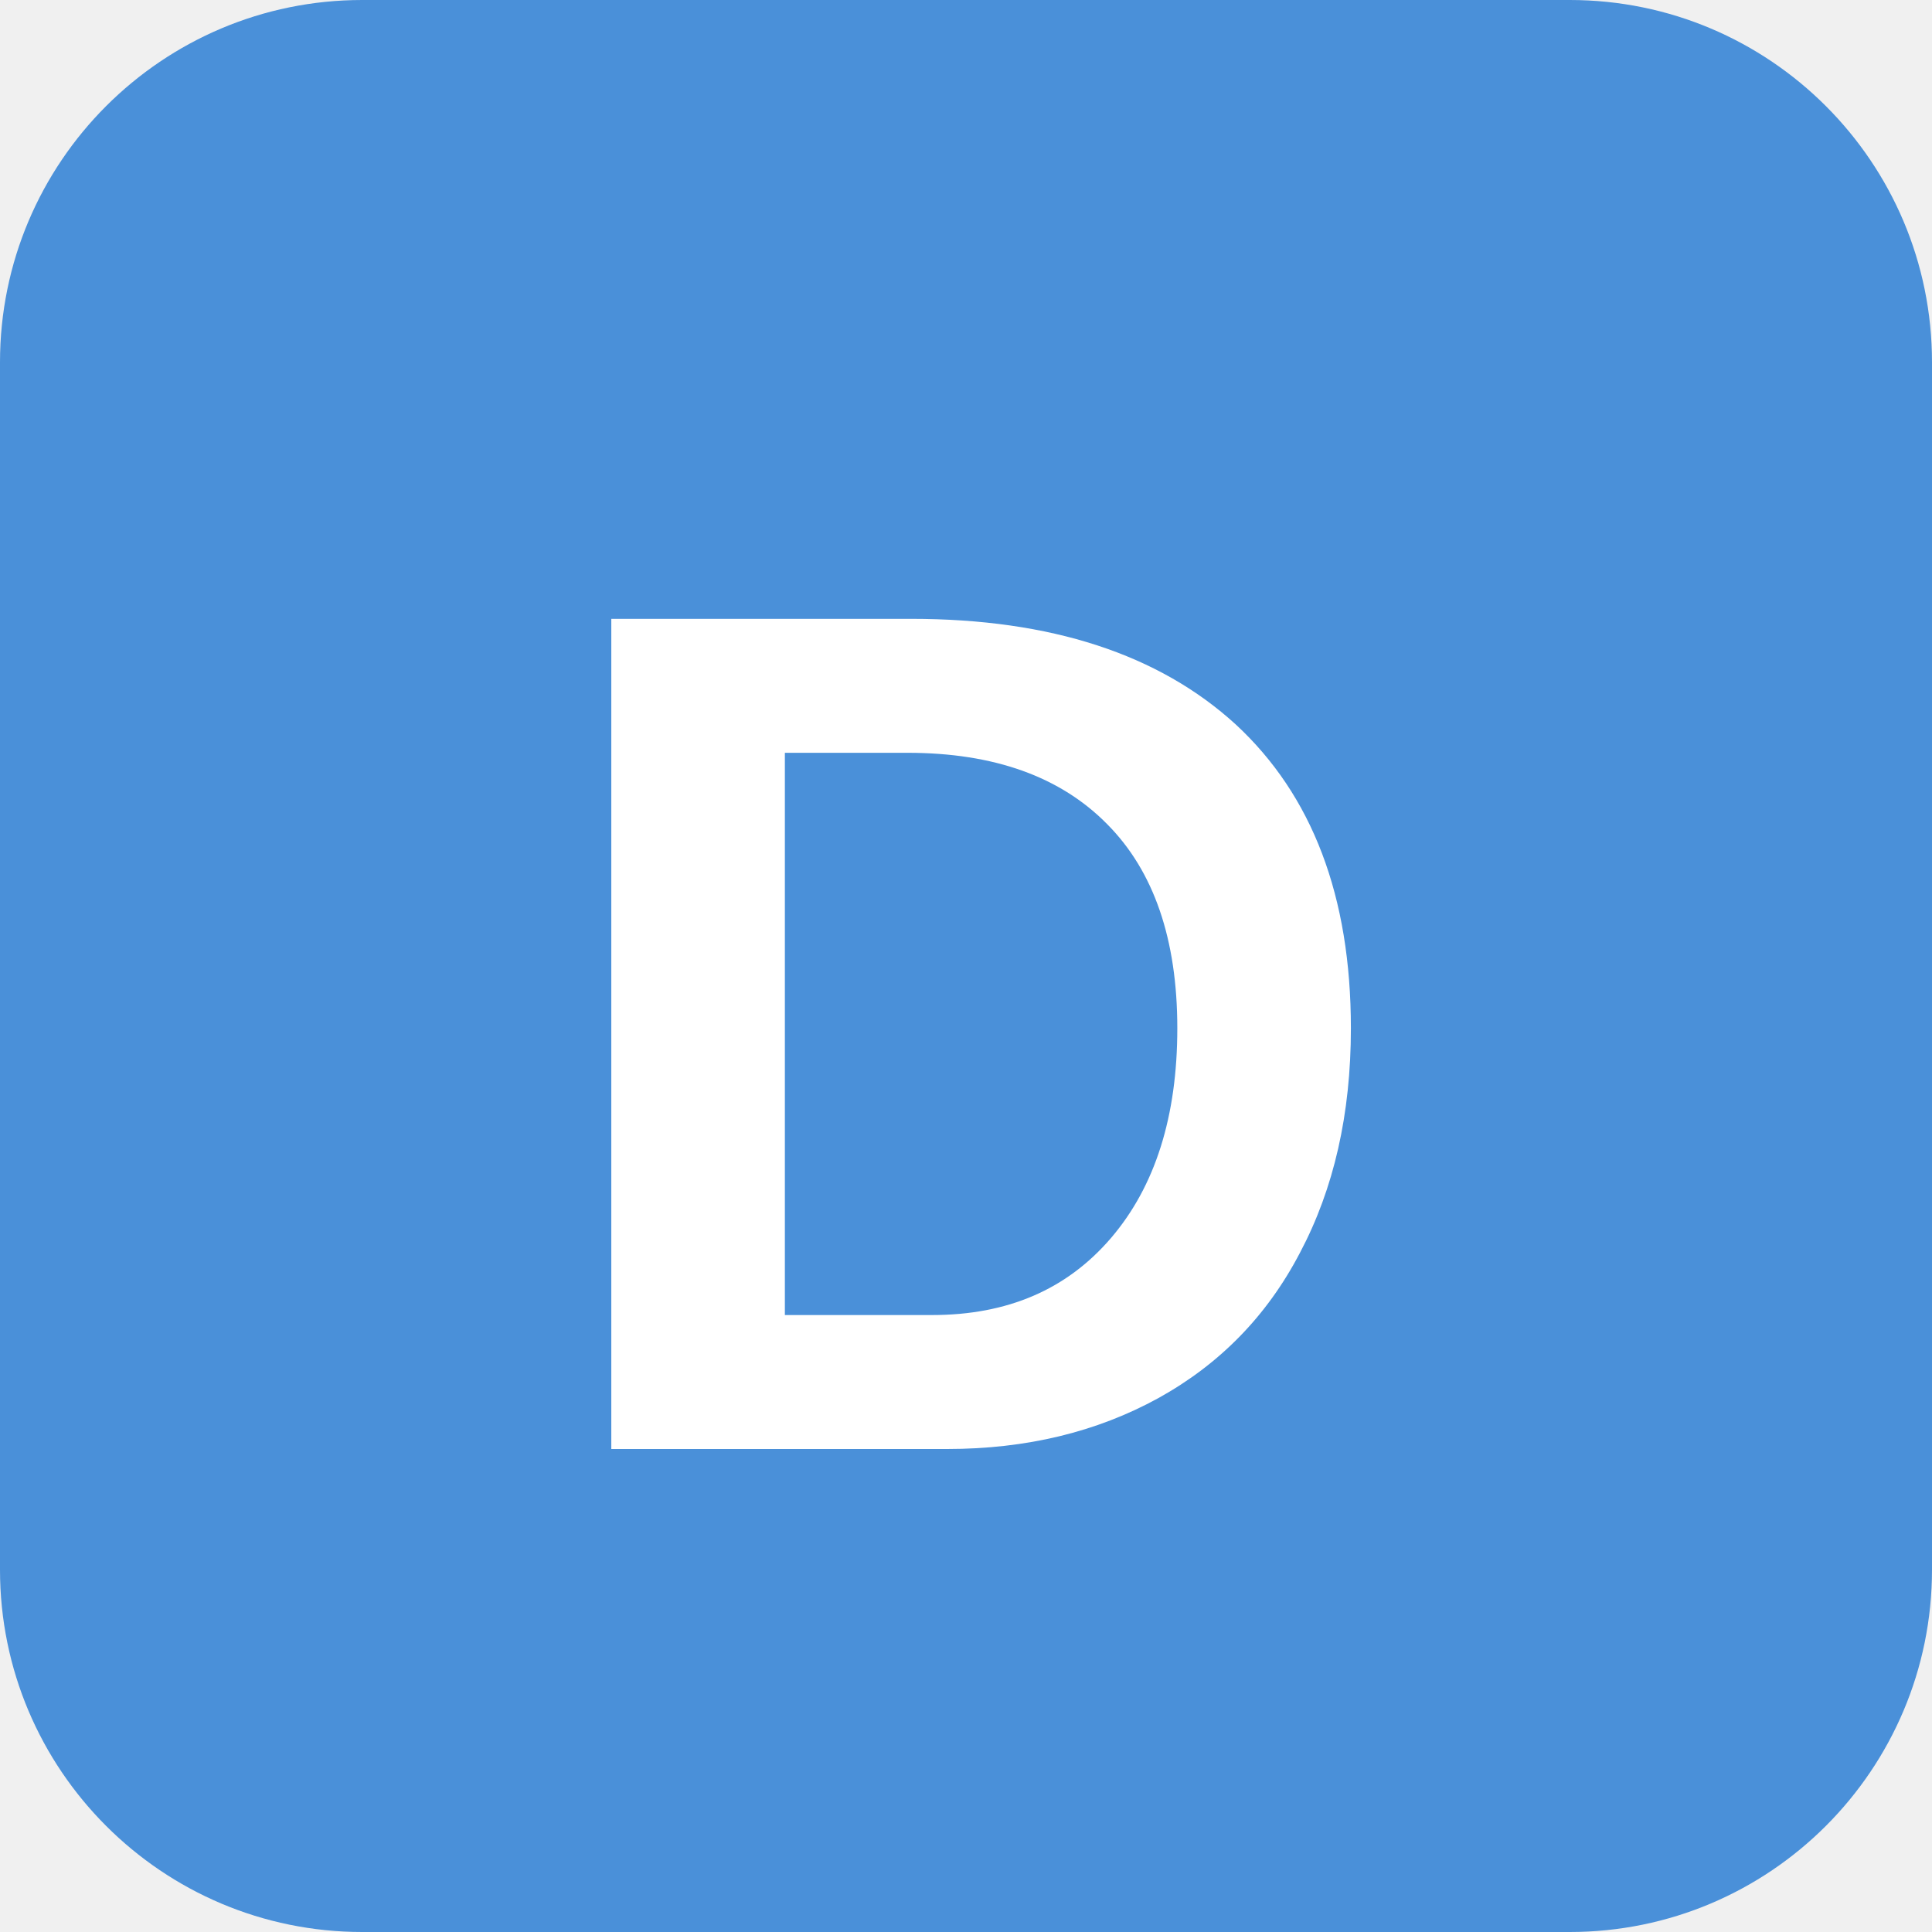
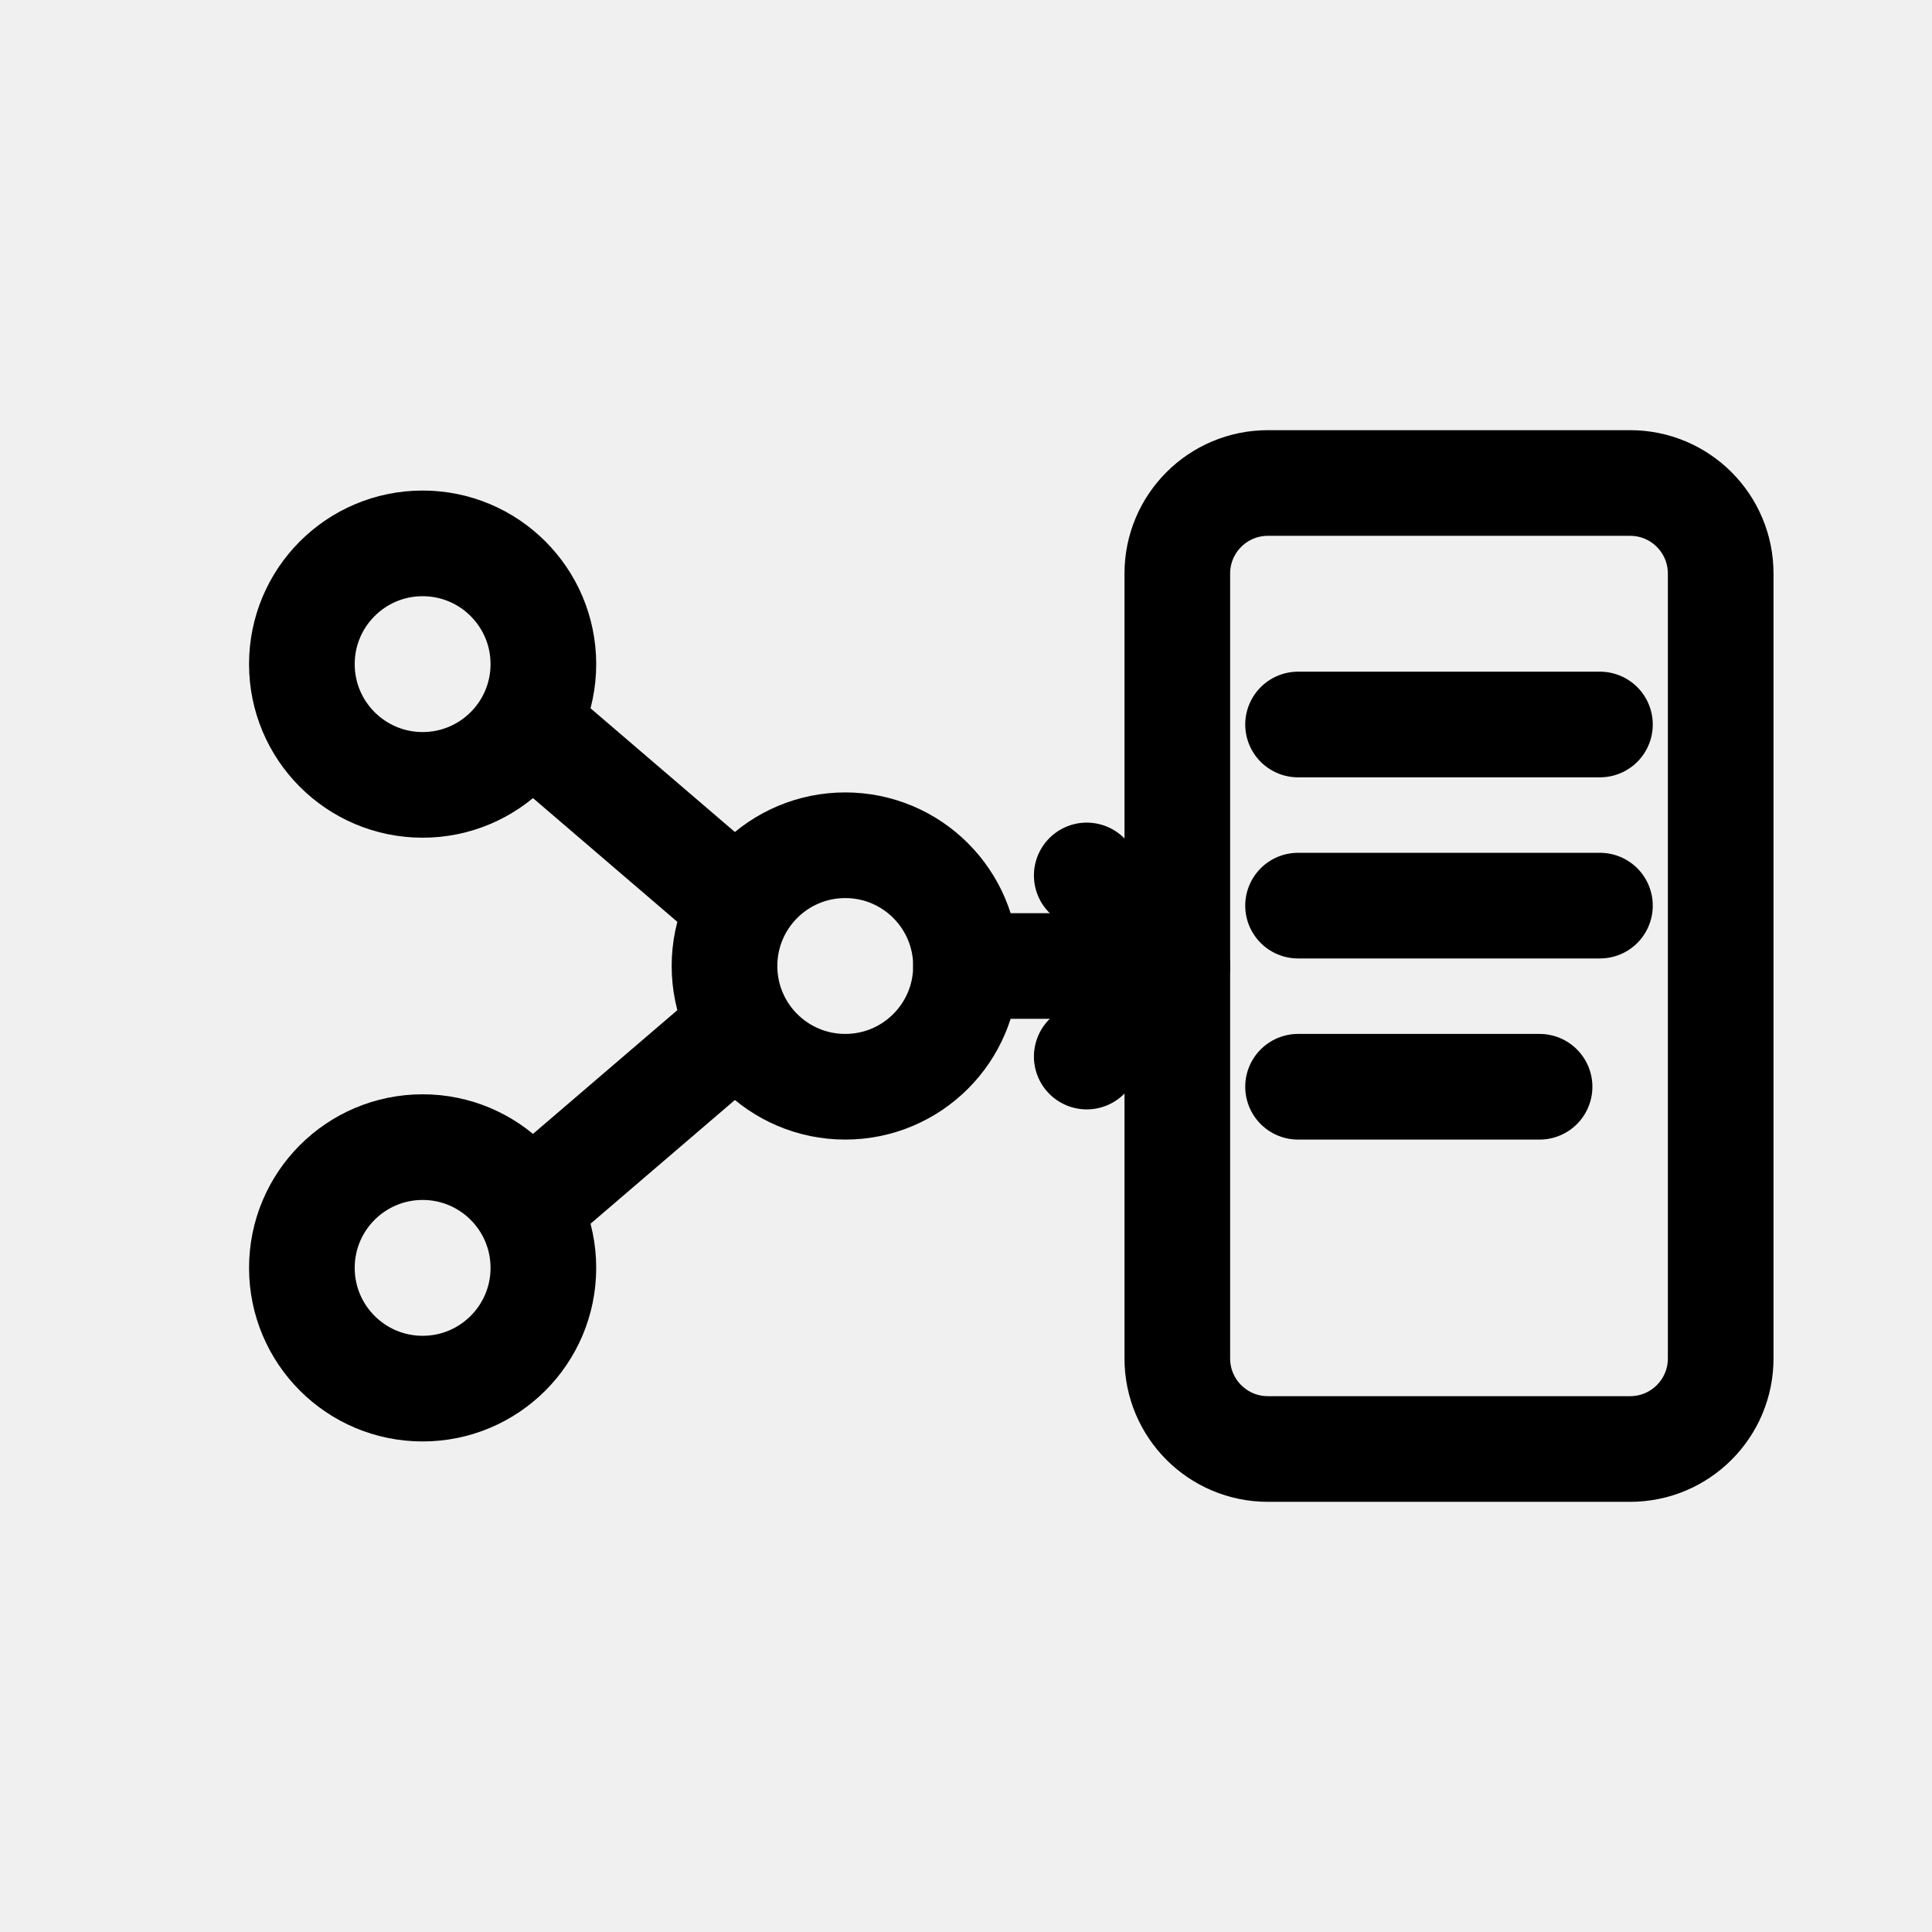
- <svg xmlns="http://www.w3.org/2000/svg" width="16" height="16" viewBox="0 0 16 16">
-   <rect width="16" height="16" rx="3" fill="#4A90D9" />
-   <text x="8" y="12" text-anchor="middle" fill="white" font-size="10" font-family="Arial, sans-serif" font-weight="bold">D</text>
+ <svg xmlns="http://www.w3.org/2000/svg" viewBox="0 0 256 256" width="16" height="16" fill="none">
+   <g stroke="currentColor" stroke-width="14" stroke-linecap="round" stroke-linejoin="round">
+     <circle cx="56" cy="88" r="16" />
+     <circle cx="56" cy="168" r="16" />
+     <circle cx="112" cy="128" r="16" />
+     <line x1="70" y1="96" x2="98" y2="120" />
+     <line x1="70" y1="160" x2="98" y2="136" />
+     <line x1="128" y1="128" x2="152" y2="128" />
+     <path d="M144 116 L156 128 L144 140" />
+     <rect x="156" y="64" width="72" height="128" rx="12" />
+     <line x1="172" y1="96" x2="212" y2="96" />
+     <line x1="172" y1="120" x2="212" y2="120" />
+     <line x1="172" y1="144" x2="204" y2="144" />
+   </g>
</svg>
